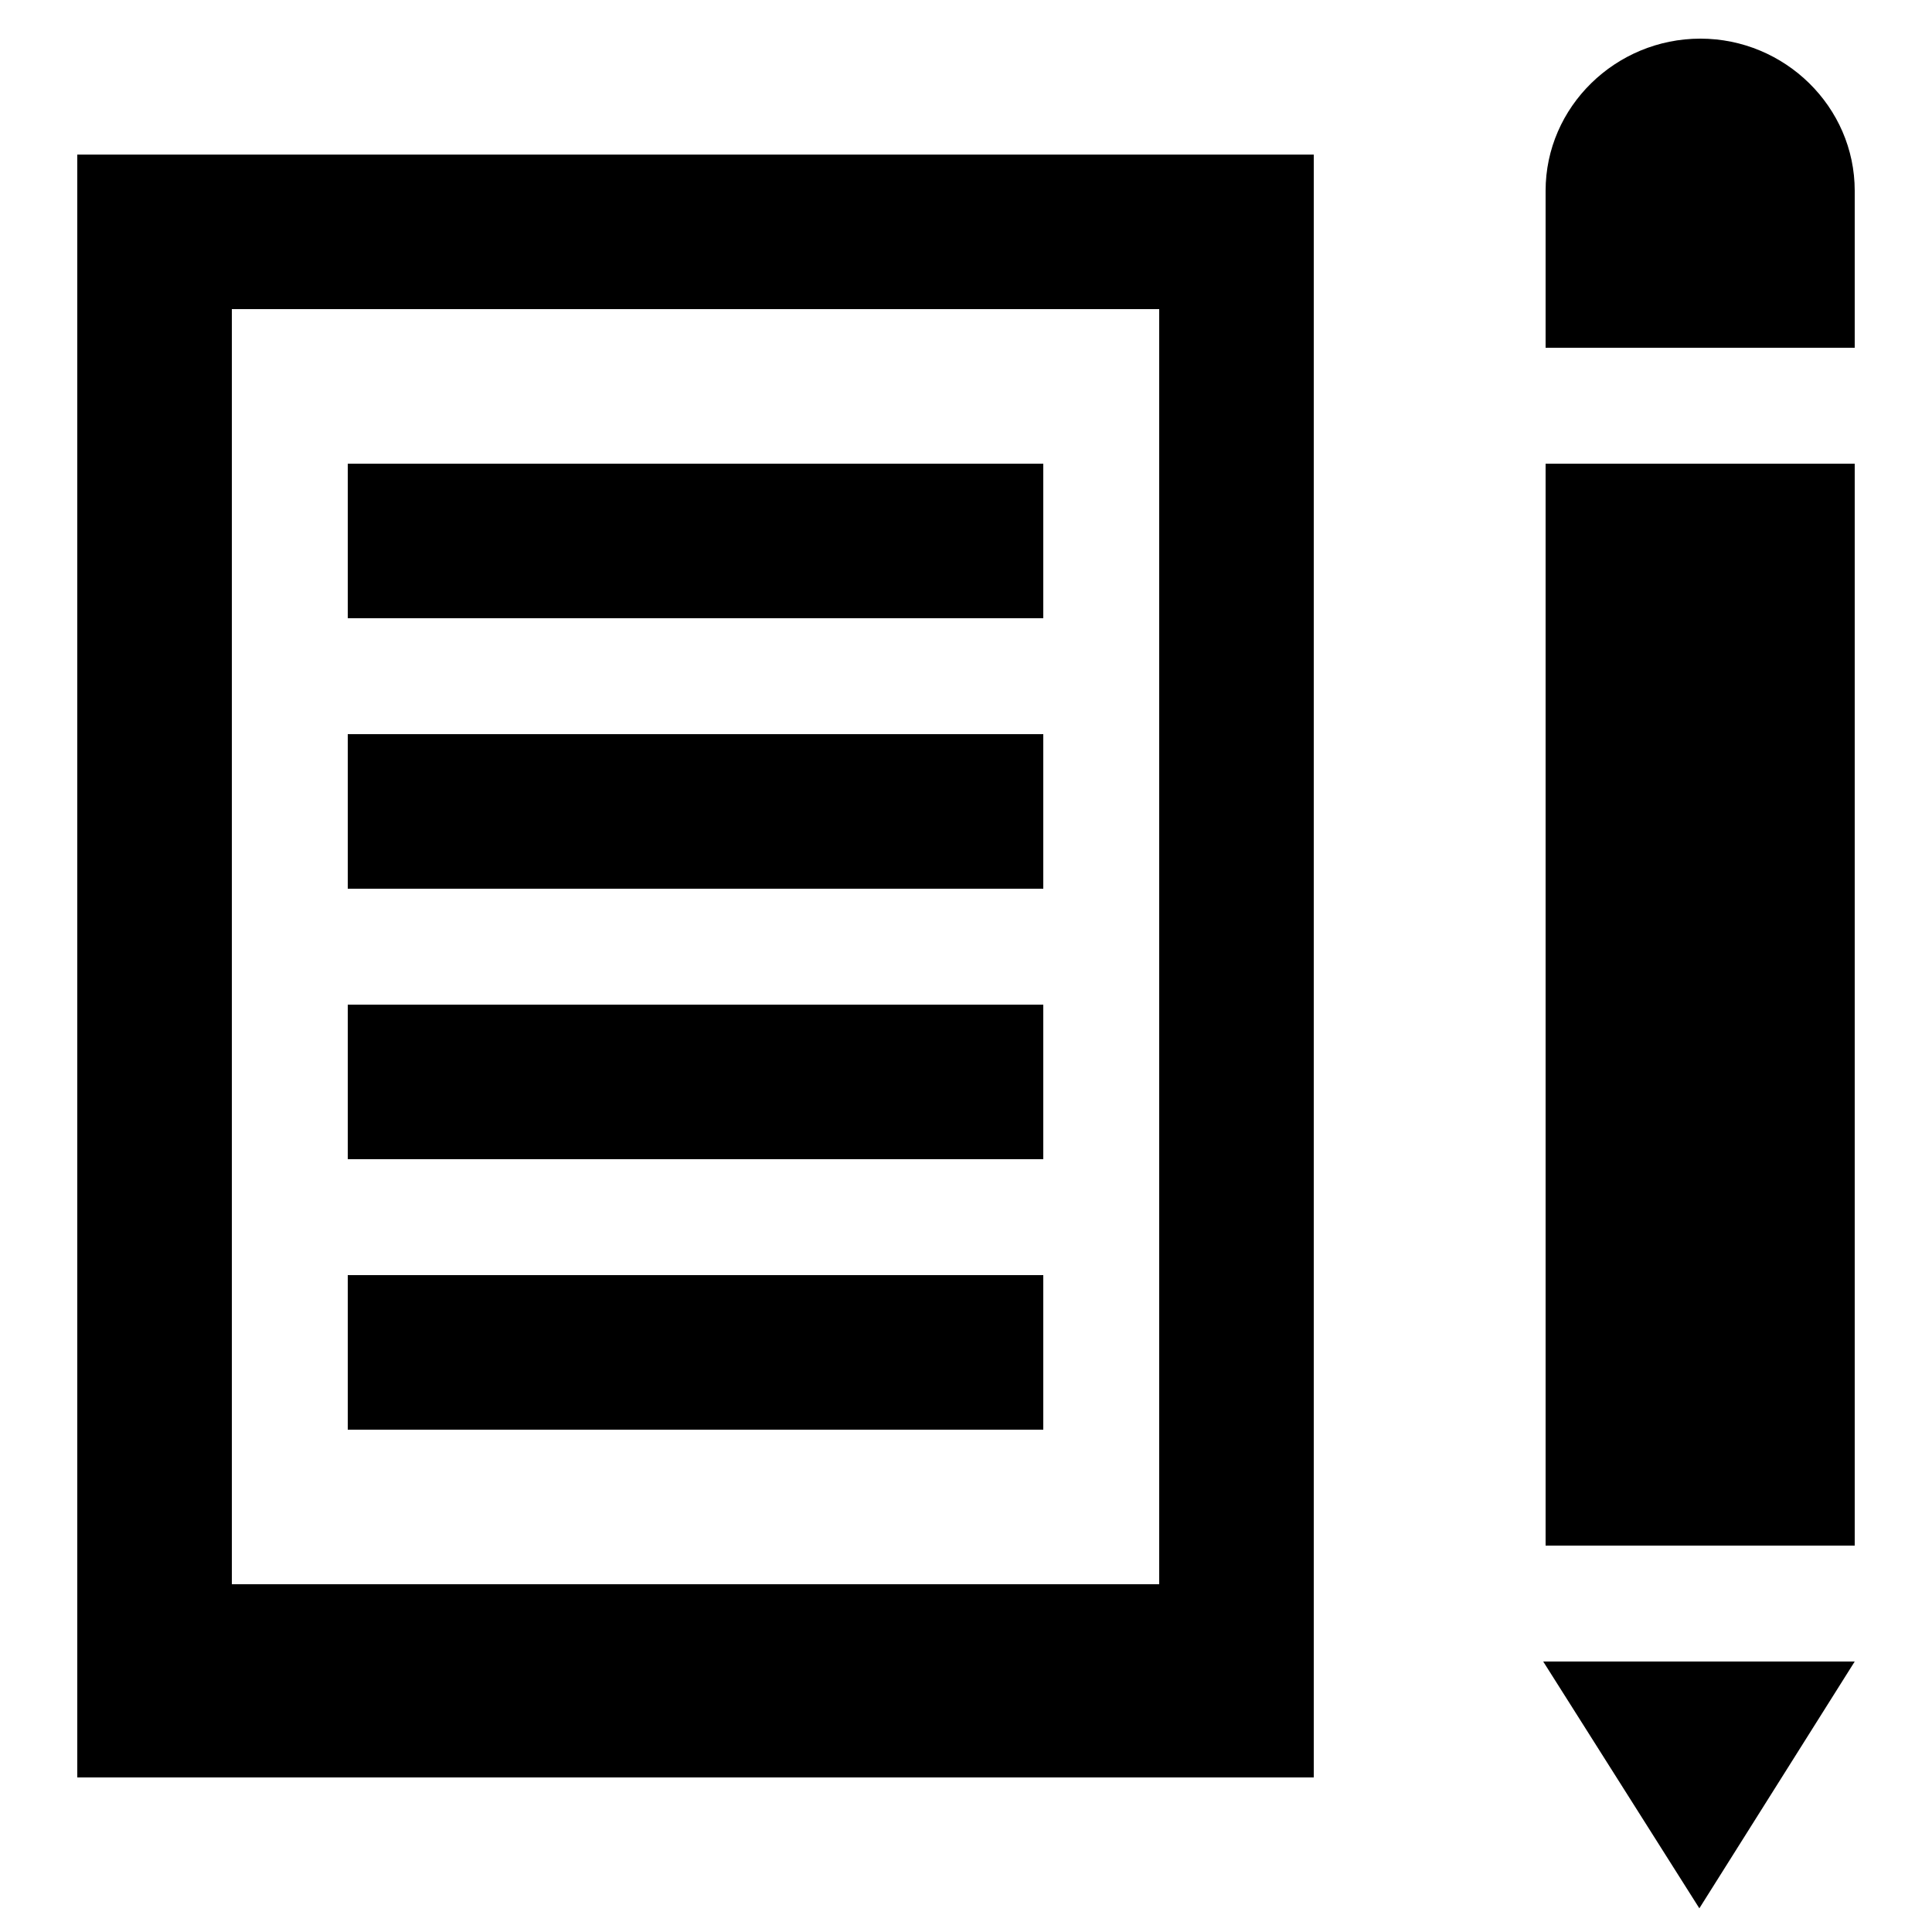
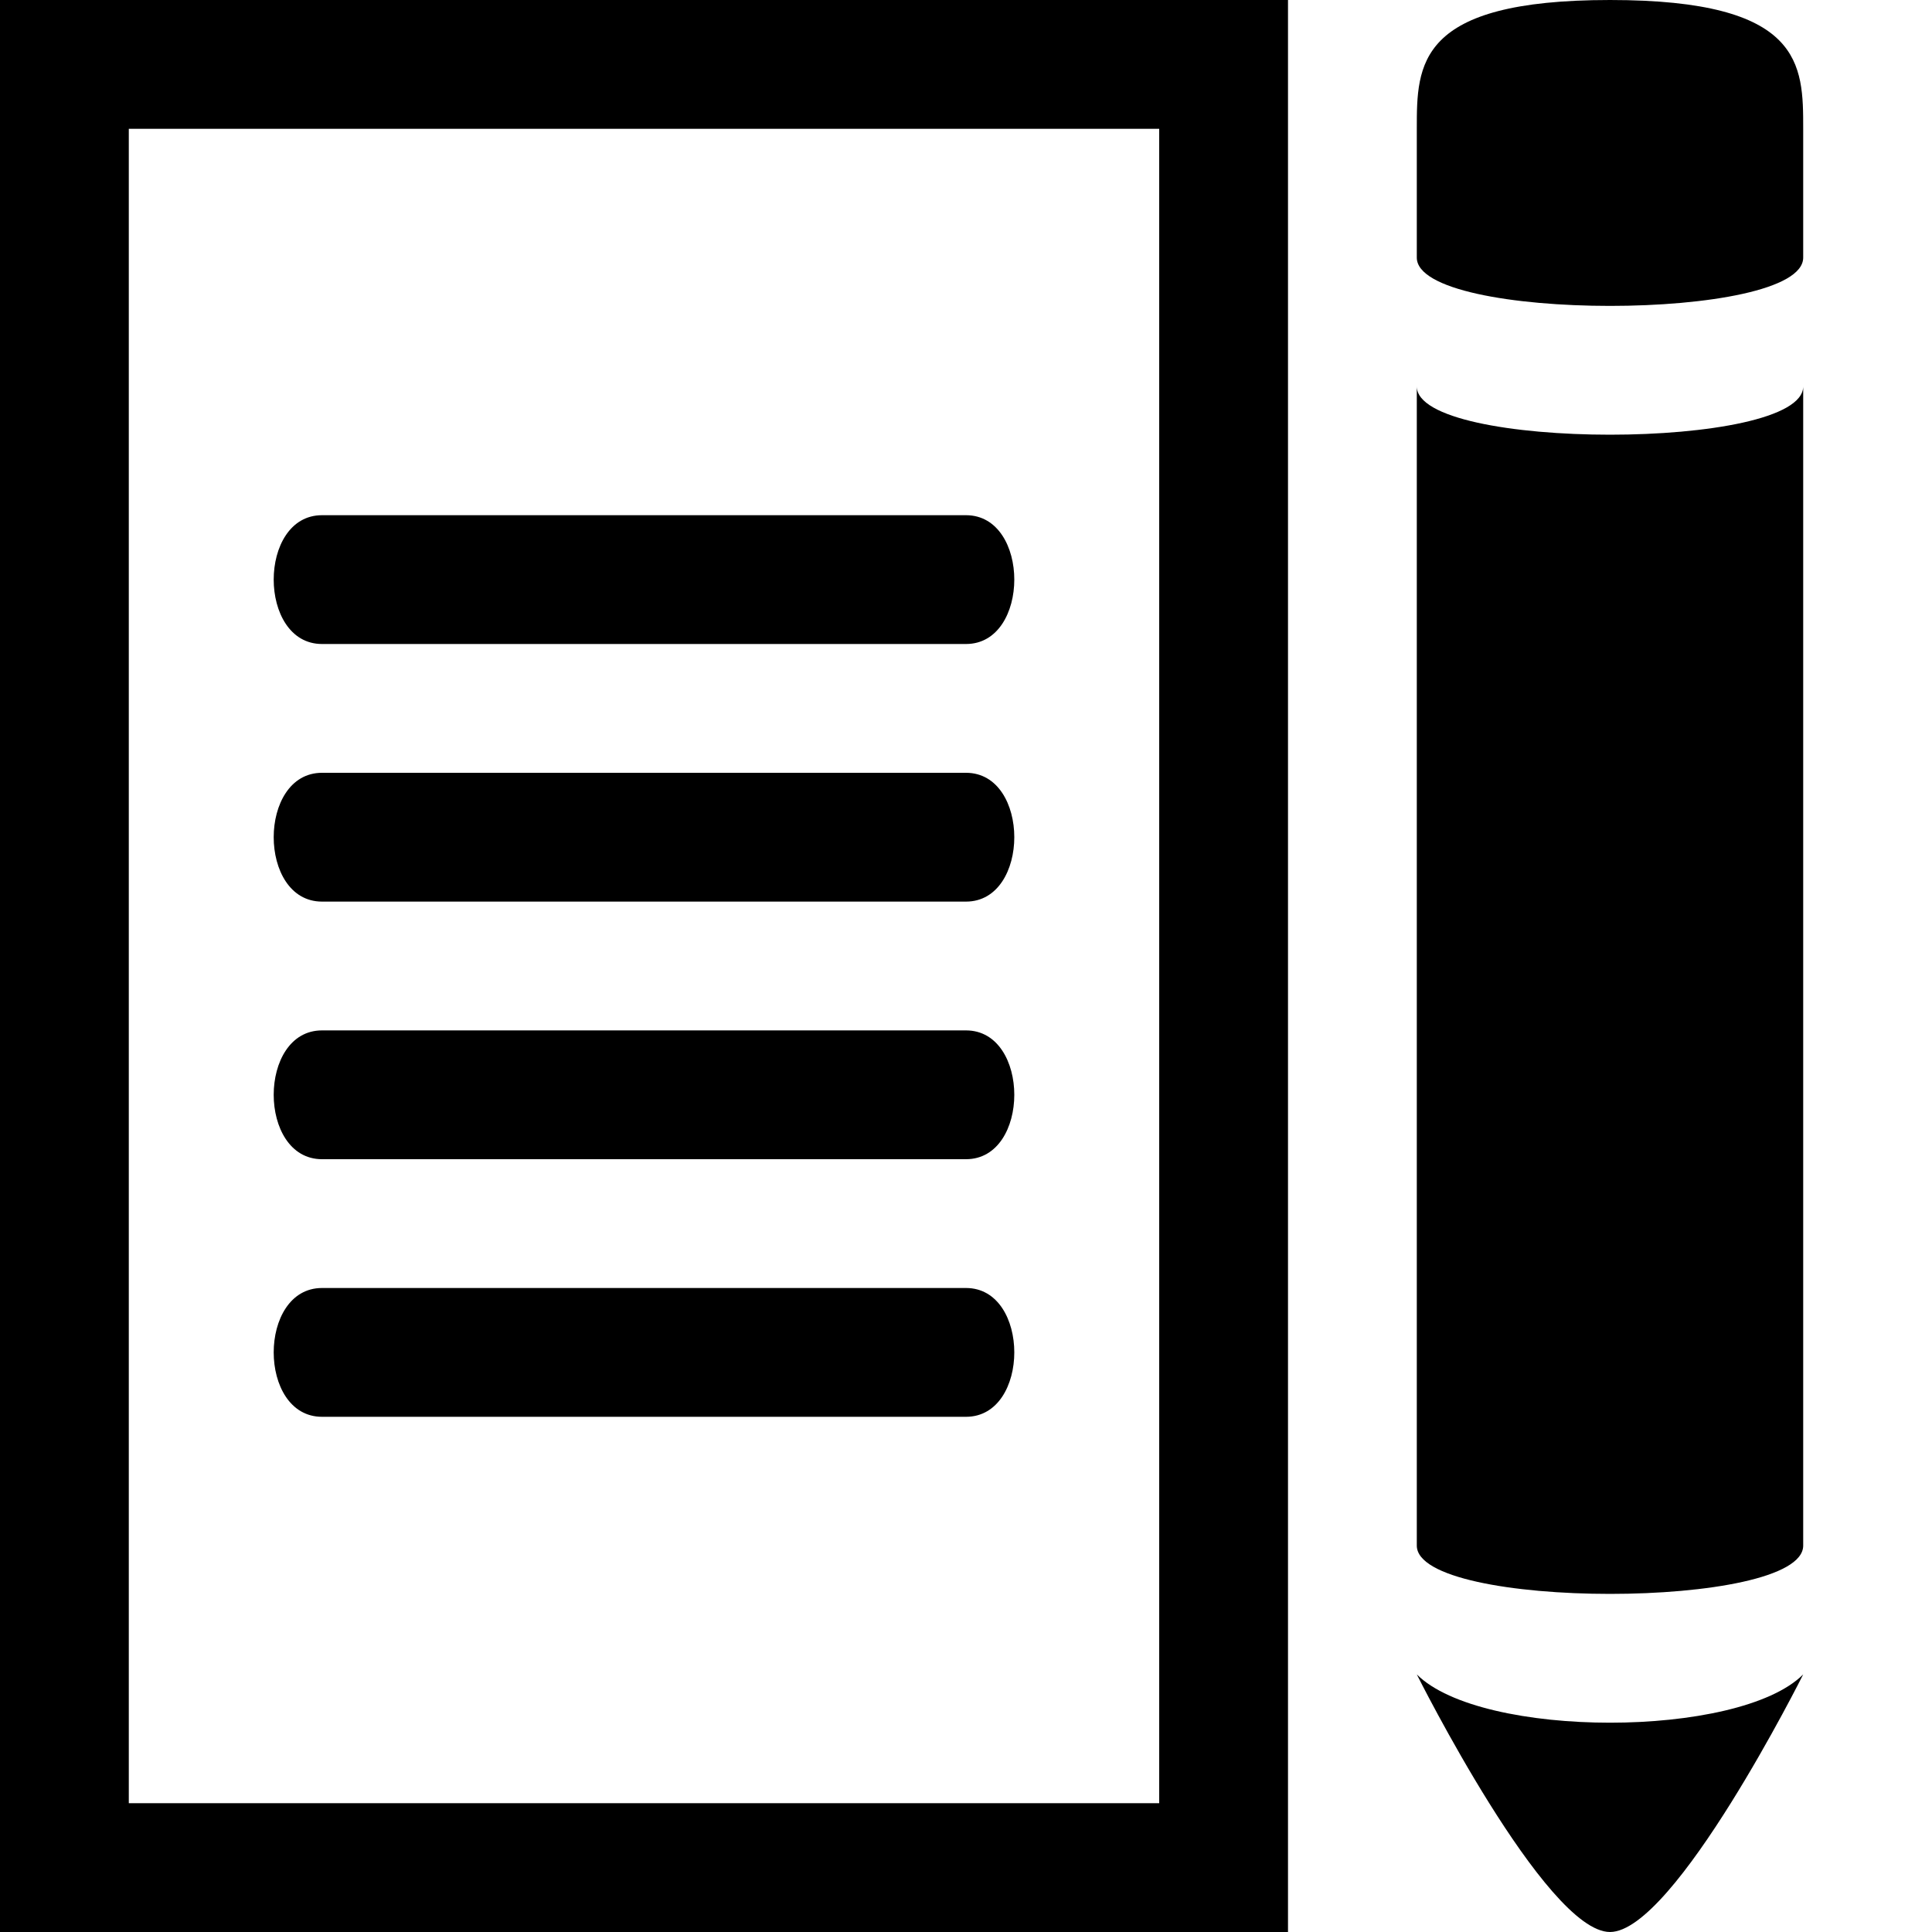
- <svg xmlns="http://www.w3.org/2000/svg" version="1.2" baseProfile="tiny" width="50" height="50" viewBox="0 0 50 50" overflow="inherit">
-   <path d="M30 8v33h-24v-33h24m4-4h-32v42h32v-42zm-25 8h18v4h-18zm0 7h18v4h-18zm0 7h18v4h-18zm0 7h18v4h-18zm31-21h8v28h-8zm4.006-11c-2.194 0-4.006 1.765-4.006 3.937v4.063h8v-4.063c0-2.172-1.809-3.937-3.994-3.937zm-4.068 42l4.041 6.387 4.021-6.387z" />
+ <svg xmlns="http://www.w3.org/2000/svg" version="1.1" x="0" y="0" width="15" height="15" viewBox="0 0 15 15">
+   <path d="M10,0 L10,15 C10,15 0,15 0,15 C0,15 0,0 0,0 L10,0 z M9,1 L1,1 L1,14 C1,14 9,14 9,14 L9,1 z M2.5,4 C2.5,4 7.5,4 7.5,4 C8,4 8,5 7.5,5 C7.5,5 2.5,5 2.5,5 C2,5 2,4 2.5,4 z M2.5,6 C2.5,6 7.5,6 7.5,6 C8,6 8,7 7.5,7 C7.5,7 2.5,7 2.5,7 C2,7 2,6 2.5,6 z M2.5,8 C2.5,8 7.5,8 7.5,8 C8,8 8,9 7.5,9 C7.5,9 2.5,9 2.5,9 C2,9 2,8 2.5,8 z M2.5,10 C2.5,10 7.5,10 7.5,10 C8,10 8,11 7.5,11 C7.5,11 2.5,11 2.5,11 C2,11 2,10 2.5,10 z" />
+   <path d="M11,13 C11.5,13.5 13.5,13.5 14,13 C14,13 13,15 12.5,15 C12,15 11,13 11,13 z M11,3 C11,3.5 14,3.5 14,3 C14,3 14,12 14,12 C14,12.5 11,12.5 11,12 C11,12 11,3 11,3 z M12.5,0 C11,0 11,0.5 11,1 C11,1 11,2 11,2 C11,2.5 14,2.5 14,2 C14,2 14,1 14,1 C14,0.5 14,0 12.5,0 z" />
</svg>
